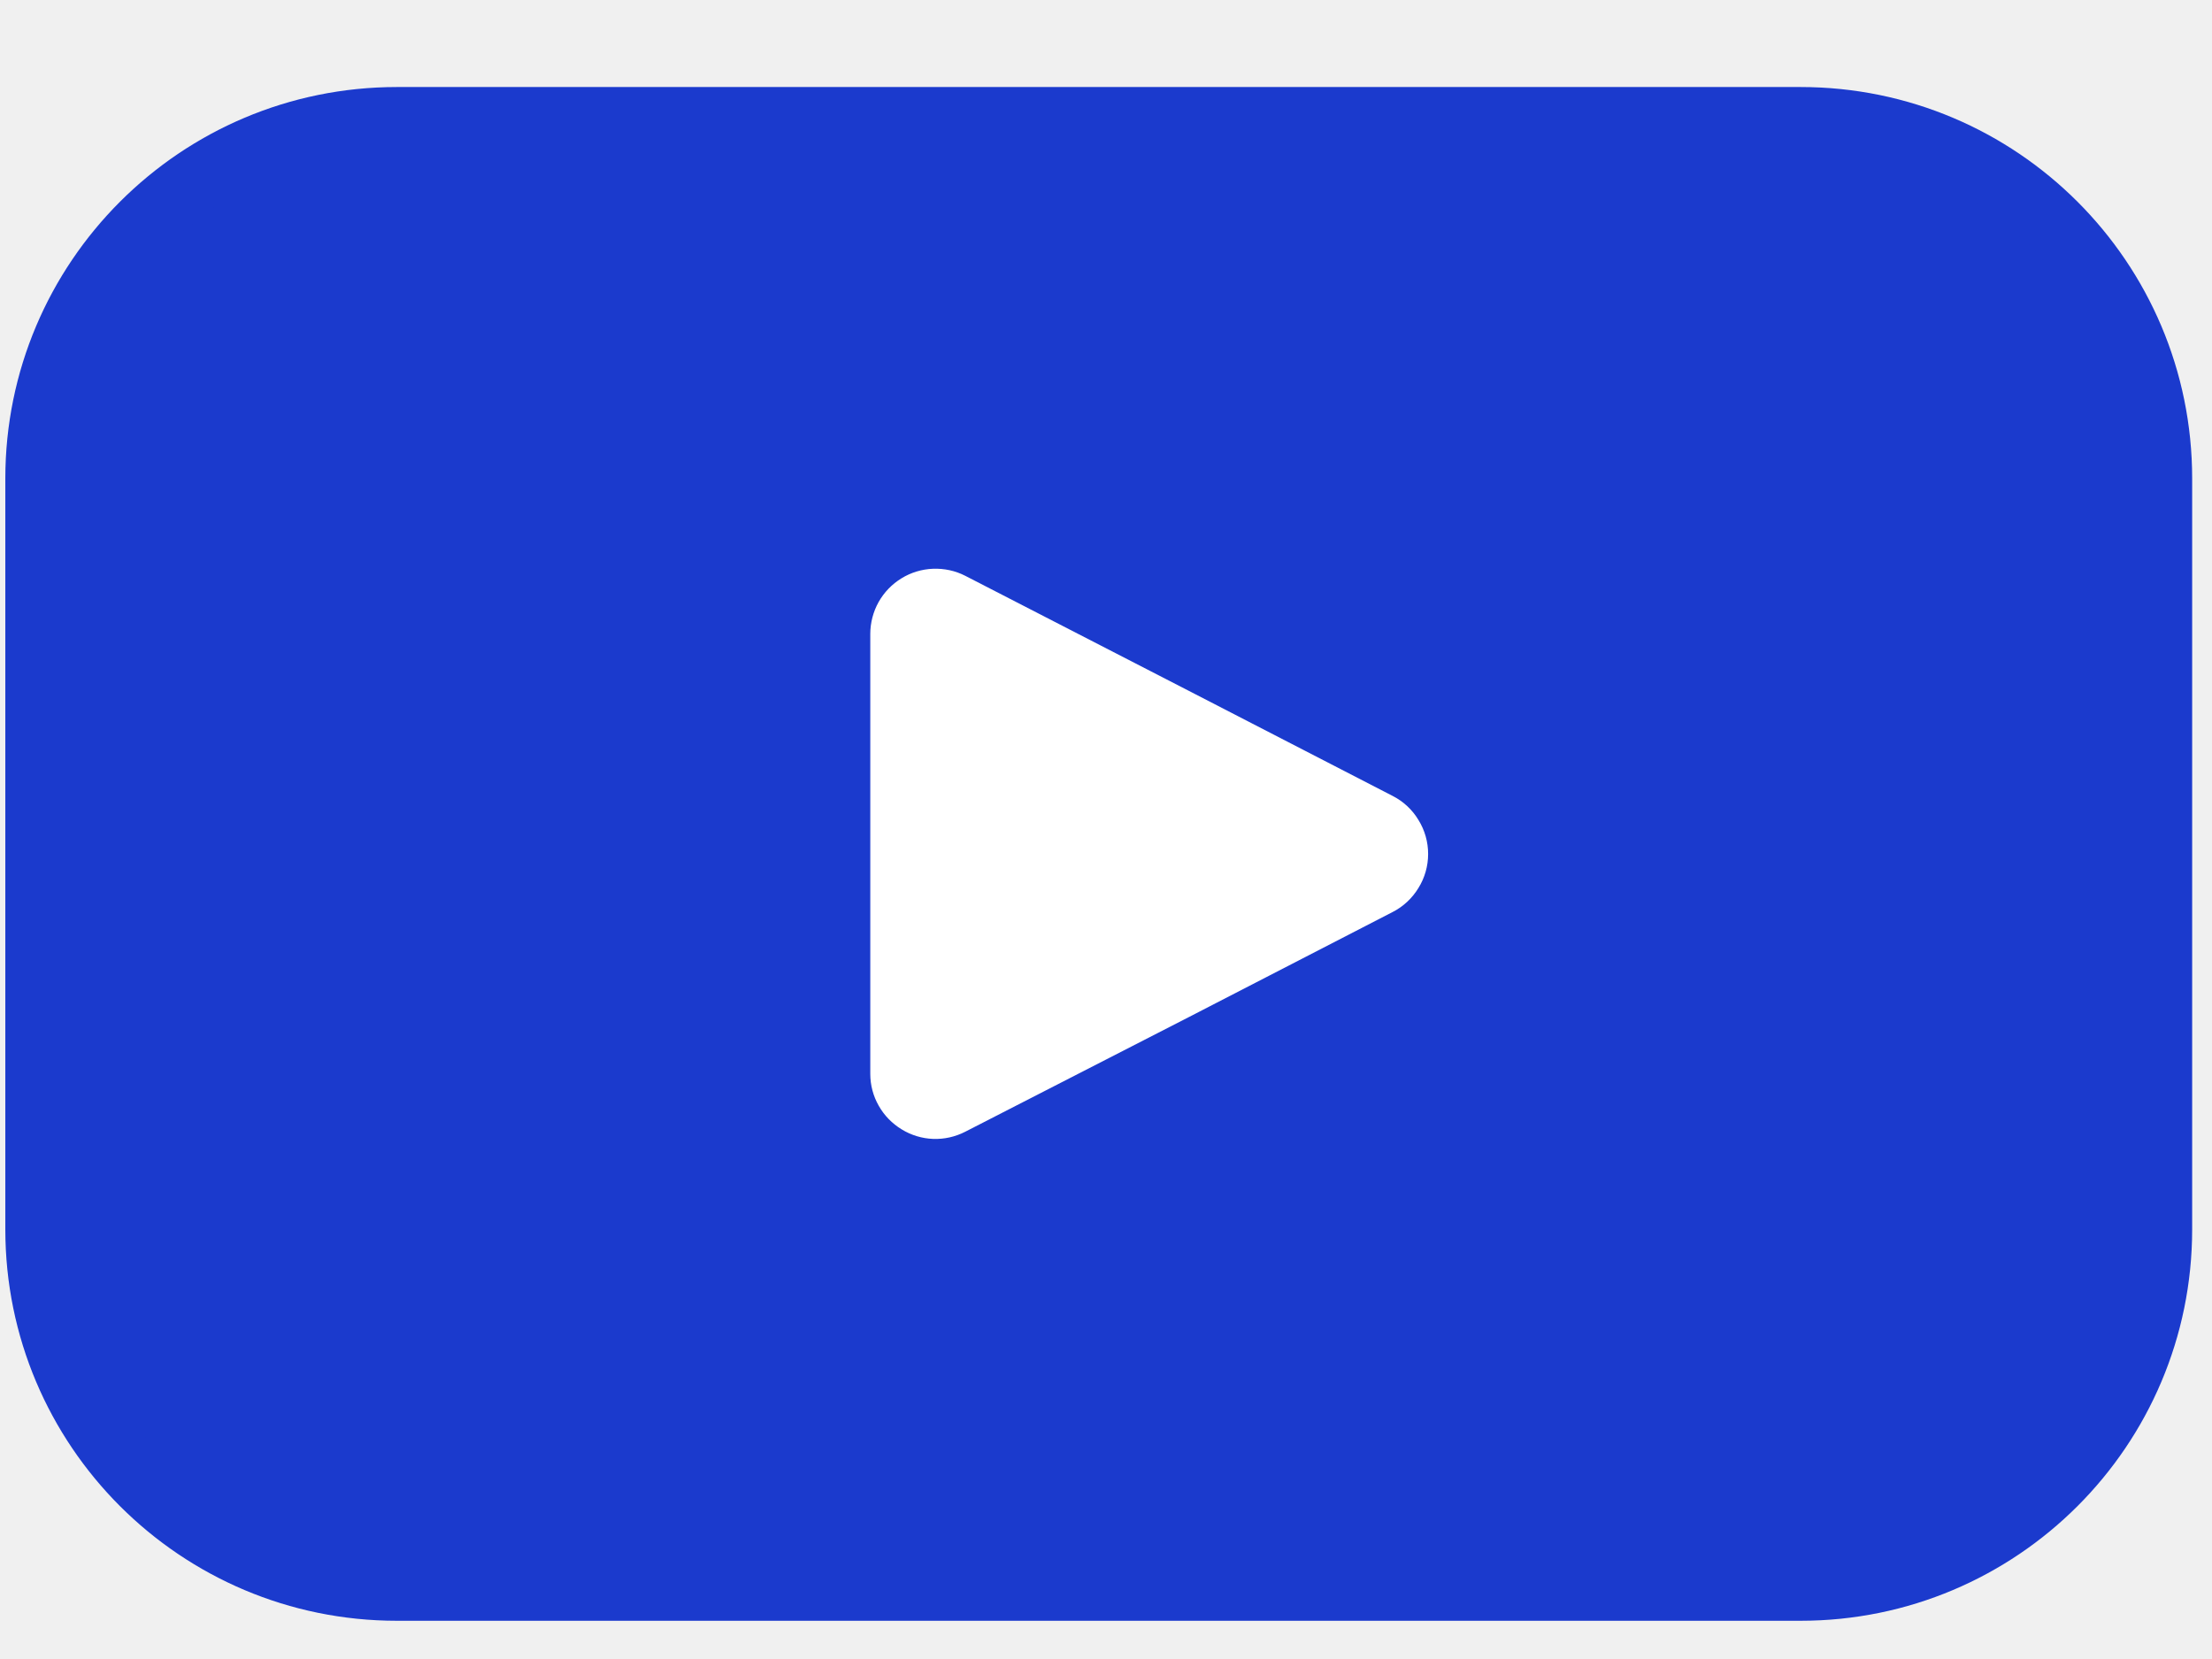
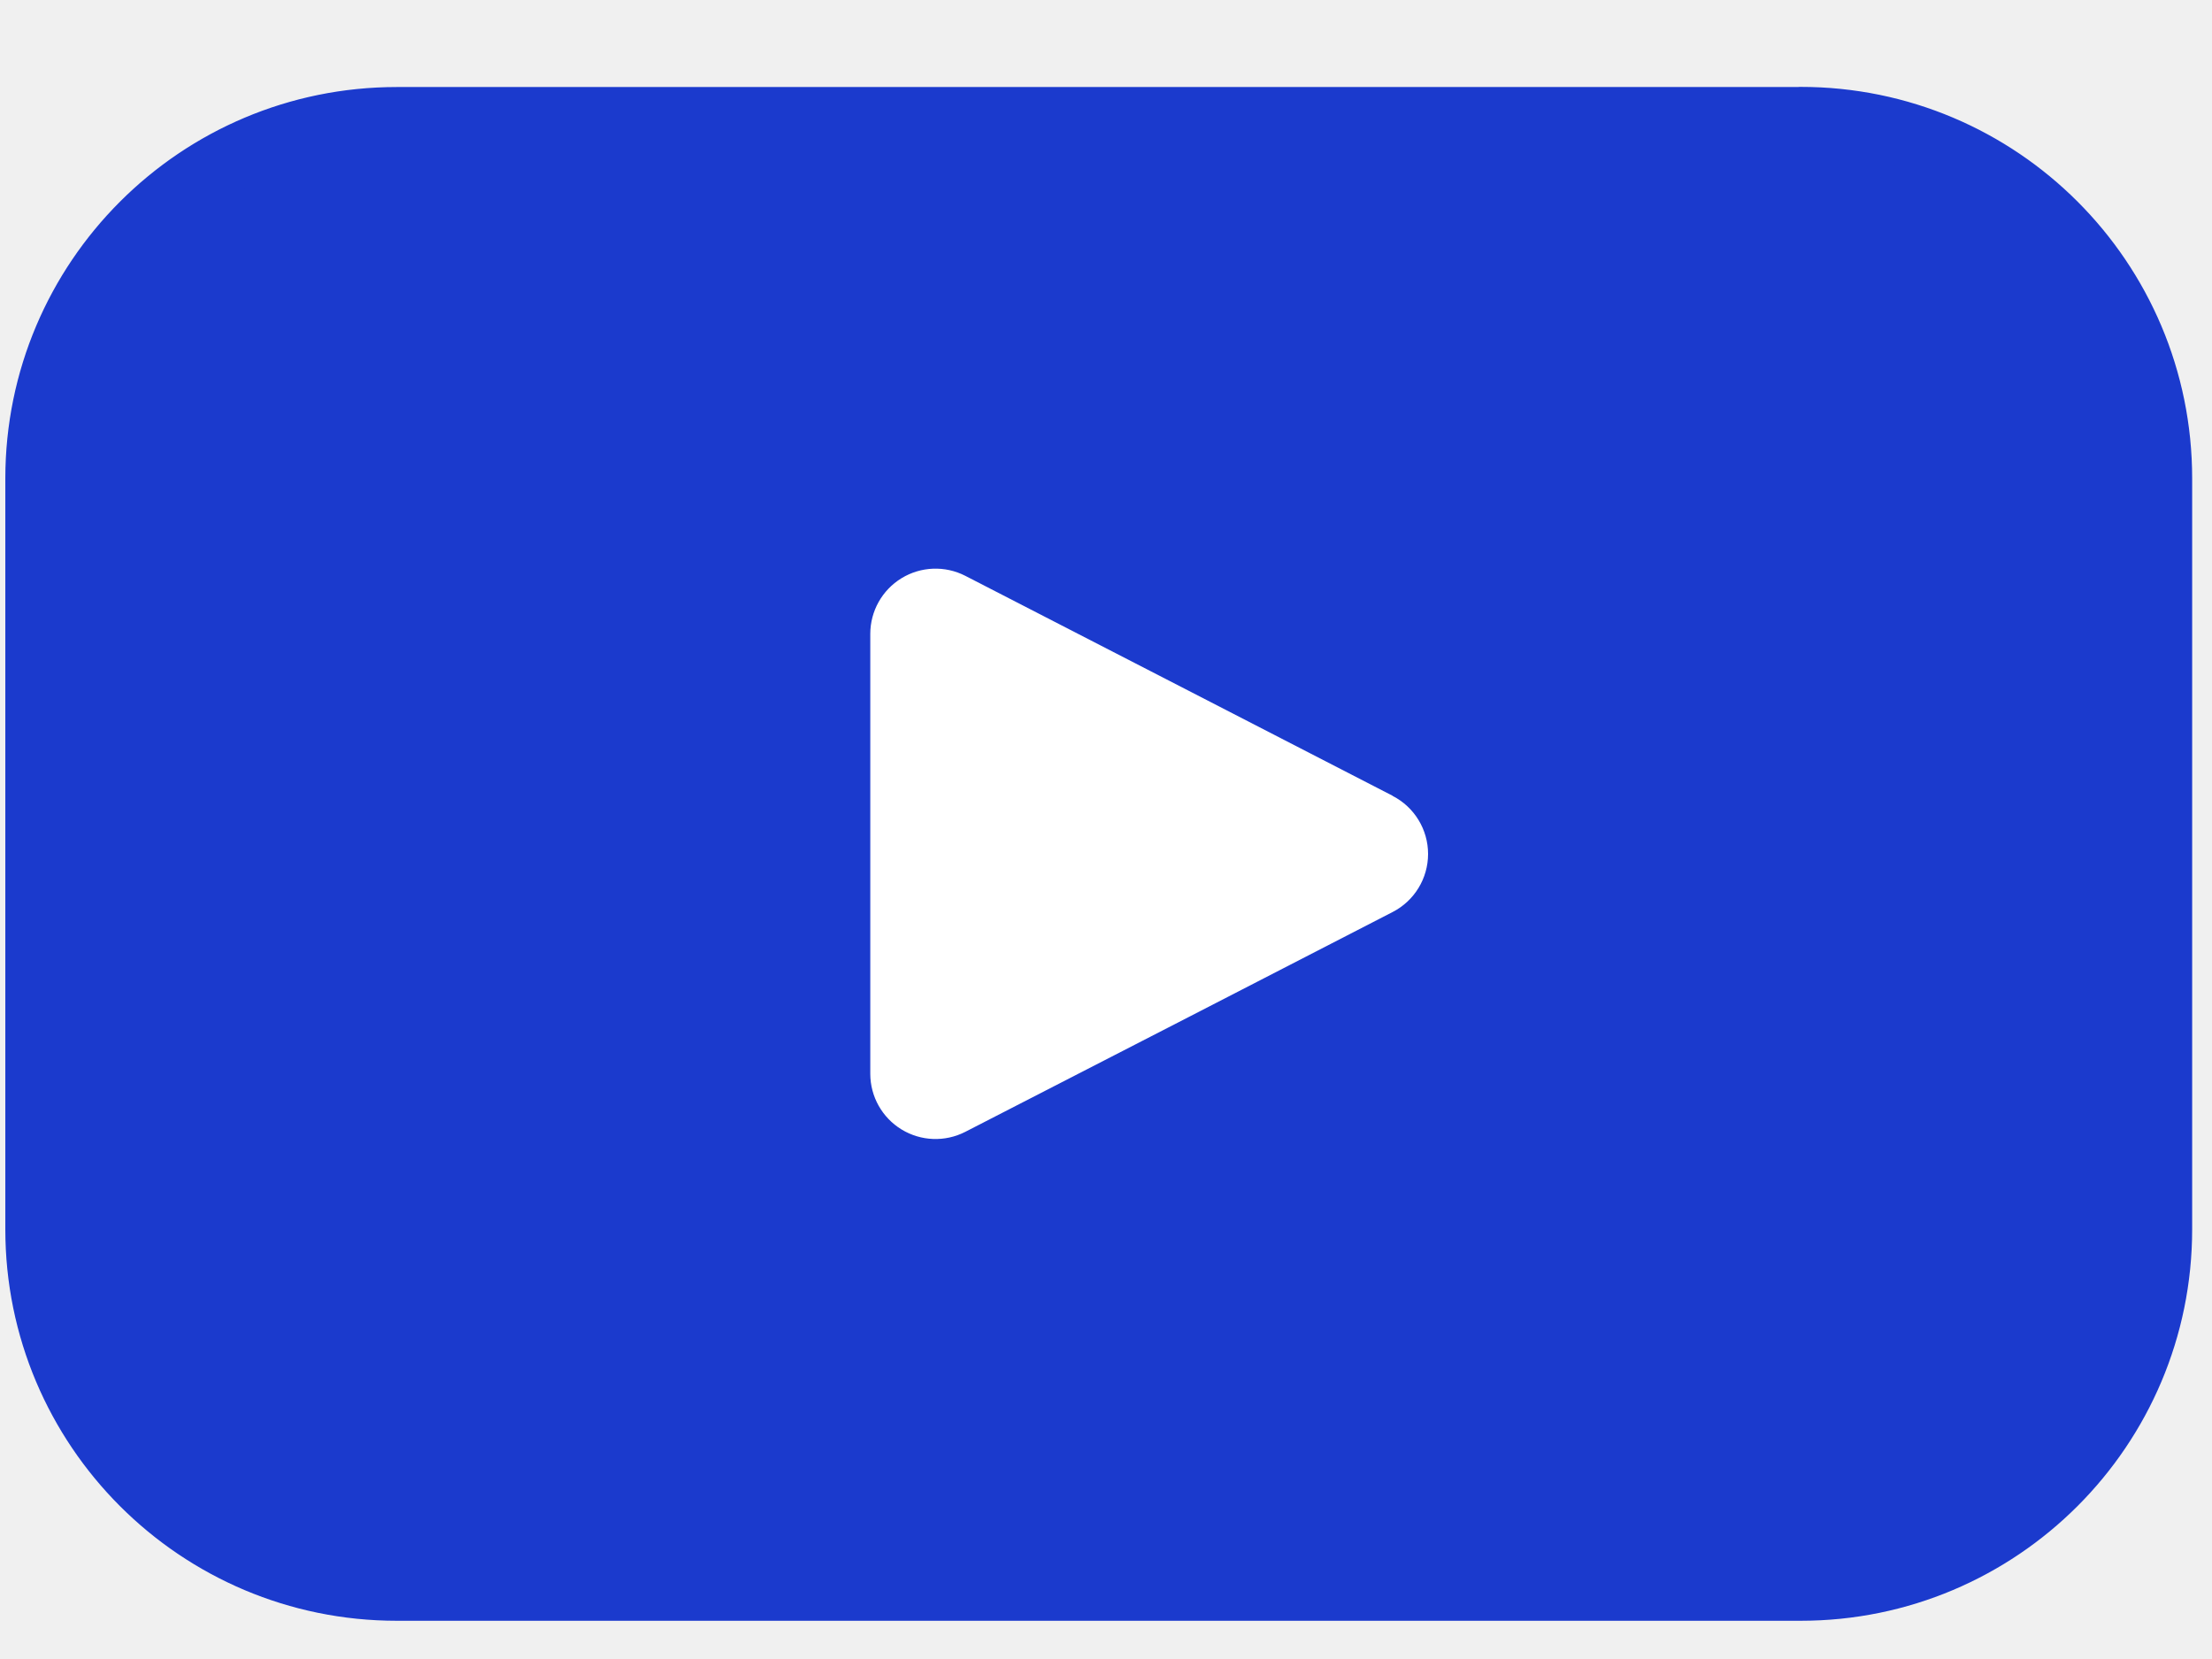
- <svg xmlns="http://www.w3.org/2000/svg" width="16" height="12" viewBox="0 0 16 12" fill="none">
-   <path d="M13.024 0.864H2.871C1.436 0.864 0.273 2.027 0.273 3.461V8.892C0.273 10.327 1.436 11.489 2.871 11.489H13.024C14.459 11.489 15.622 10.327 15.622 8.892V3.461C15.622 2.027 14.459 0.864 13.024 0.864Z" fill="#1B3ACD" stroke="#1B3ACD" stroke-width="0.469" stroke-linecap="round" stroke-linejoin="round" />
-   <path d="M10.073 5.757C10.15 5.796 10.215 5.856 10.26 5.931C10.306 6.005 10.33 6.09 10.33 6.177C10.33 6.264 10.306 6.349 10.26 6.423C10.215 6.497 10.15 6.558 10.073 6.597L8.597 7.358L6.982 8.186C6.91 8.223 6.83 8.241 6.749 8.238C6.669 8.235 6.59 8.211 6.522 8.169C6.453 8.127 6.396 8.069 6.356 7.998C6.316 7.928 6.295 7.849 6.295 7.768V4.585C6.295 4.505 6.316 4.425 6.355 4.355C6.395 4.284 6.452 4.225 6.521 4.183C6.589 4.141 6.668 4.117 6.749 4.114C6.83 4.111 6.91 4.128 6.982 4.165L8.597 4.996L10.073 5.757Z" fill="white" />
+ <svg xmlns="http://www.w3.org/2000/svg" width="16" height="12" fill="none">
+   <path d="M13.024.864H2.871A2.597 2.597 0 00.273 3.46v5.431a2.597 2.597 0 002.598 2.598h10.153a2.597 2.597 0 002.598-2.598v-5.43A2.597 2.597 0 0013.024.863z" fill="#1B3ACD" stroke="#1B3ACD" stroke-width=".469" stroke-linecap="round" stroke-linejoin="round" />
+   <path d="M10.073 5.757a.472.472 0 010 .84l-1.476.76-1.615.83a.472.472 0 01-.687-.419V4.585a.472.472 0 01.687-.42l1.615.831 1.476.76z" fill="#fff" />
</svg>
